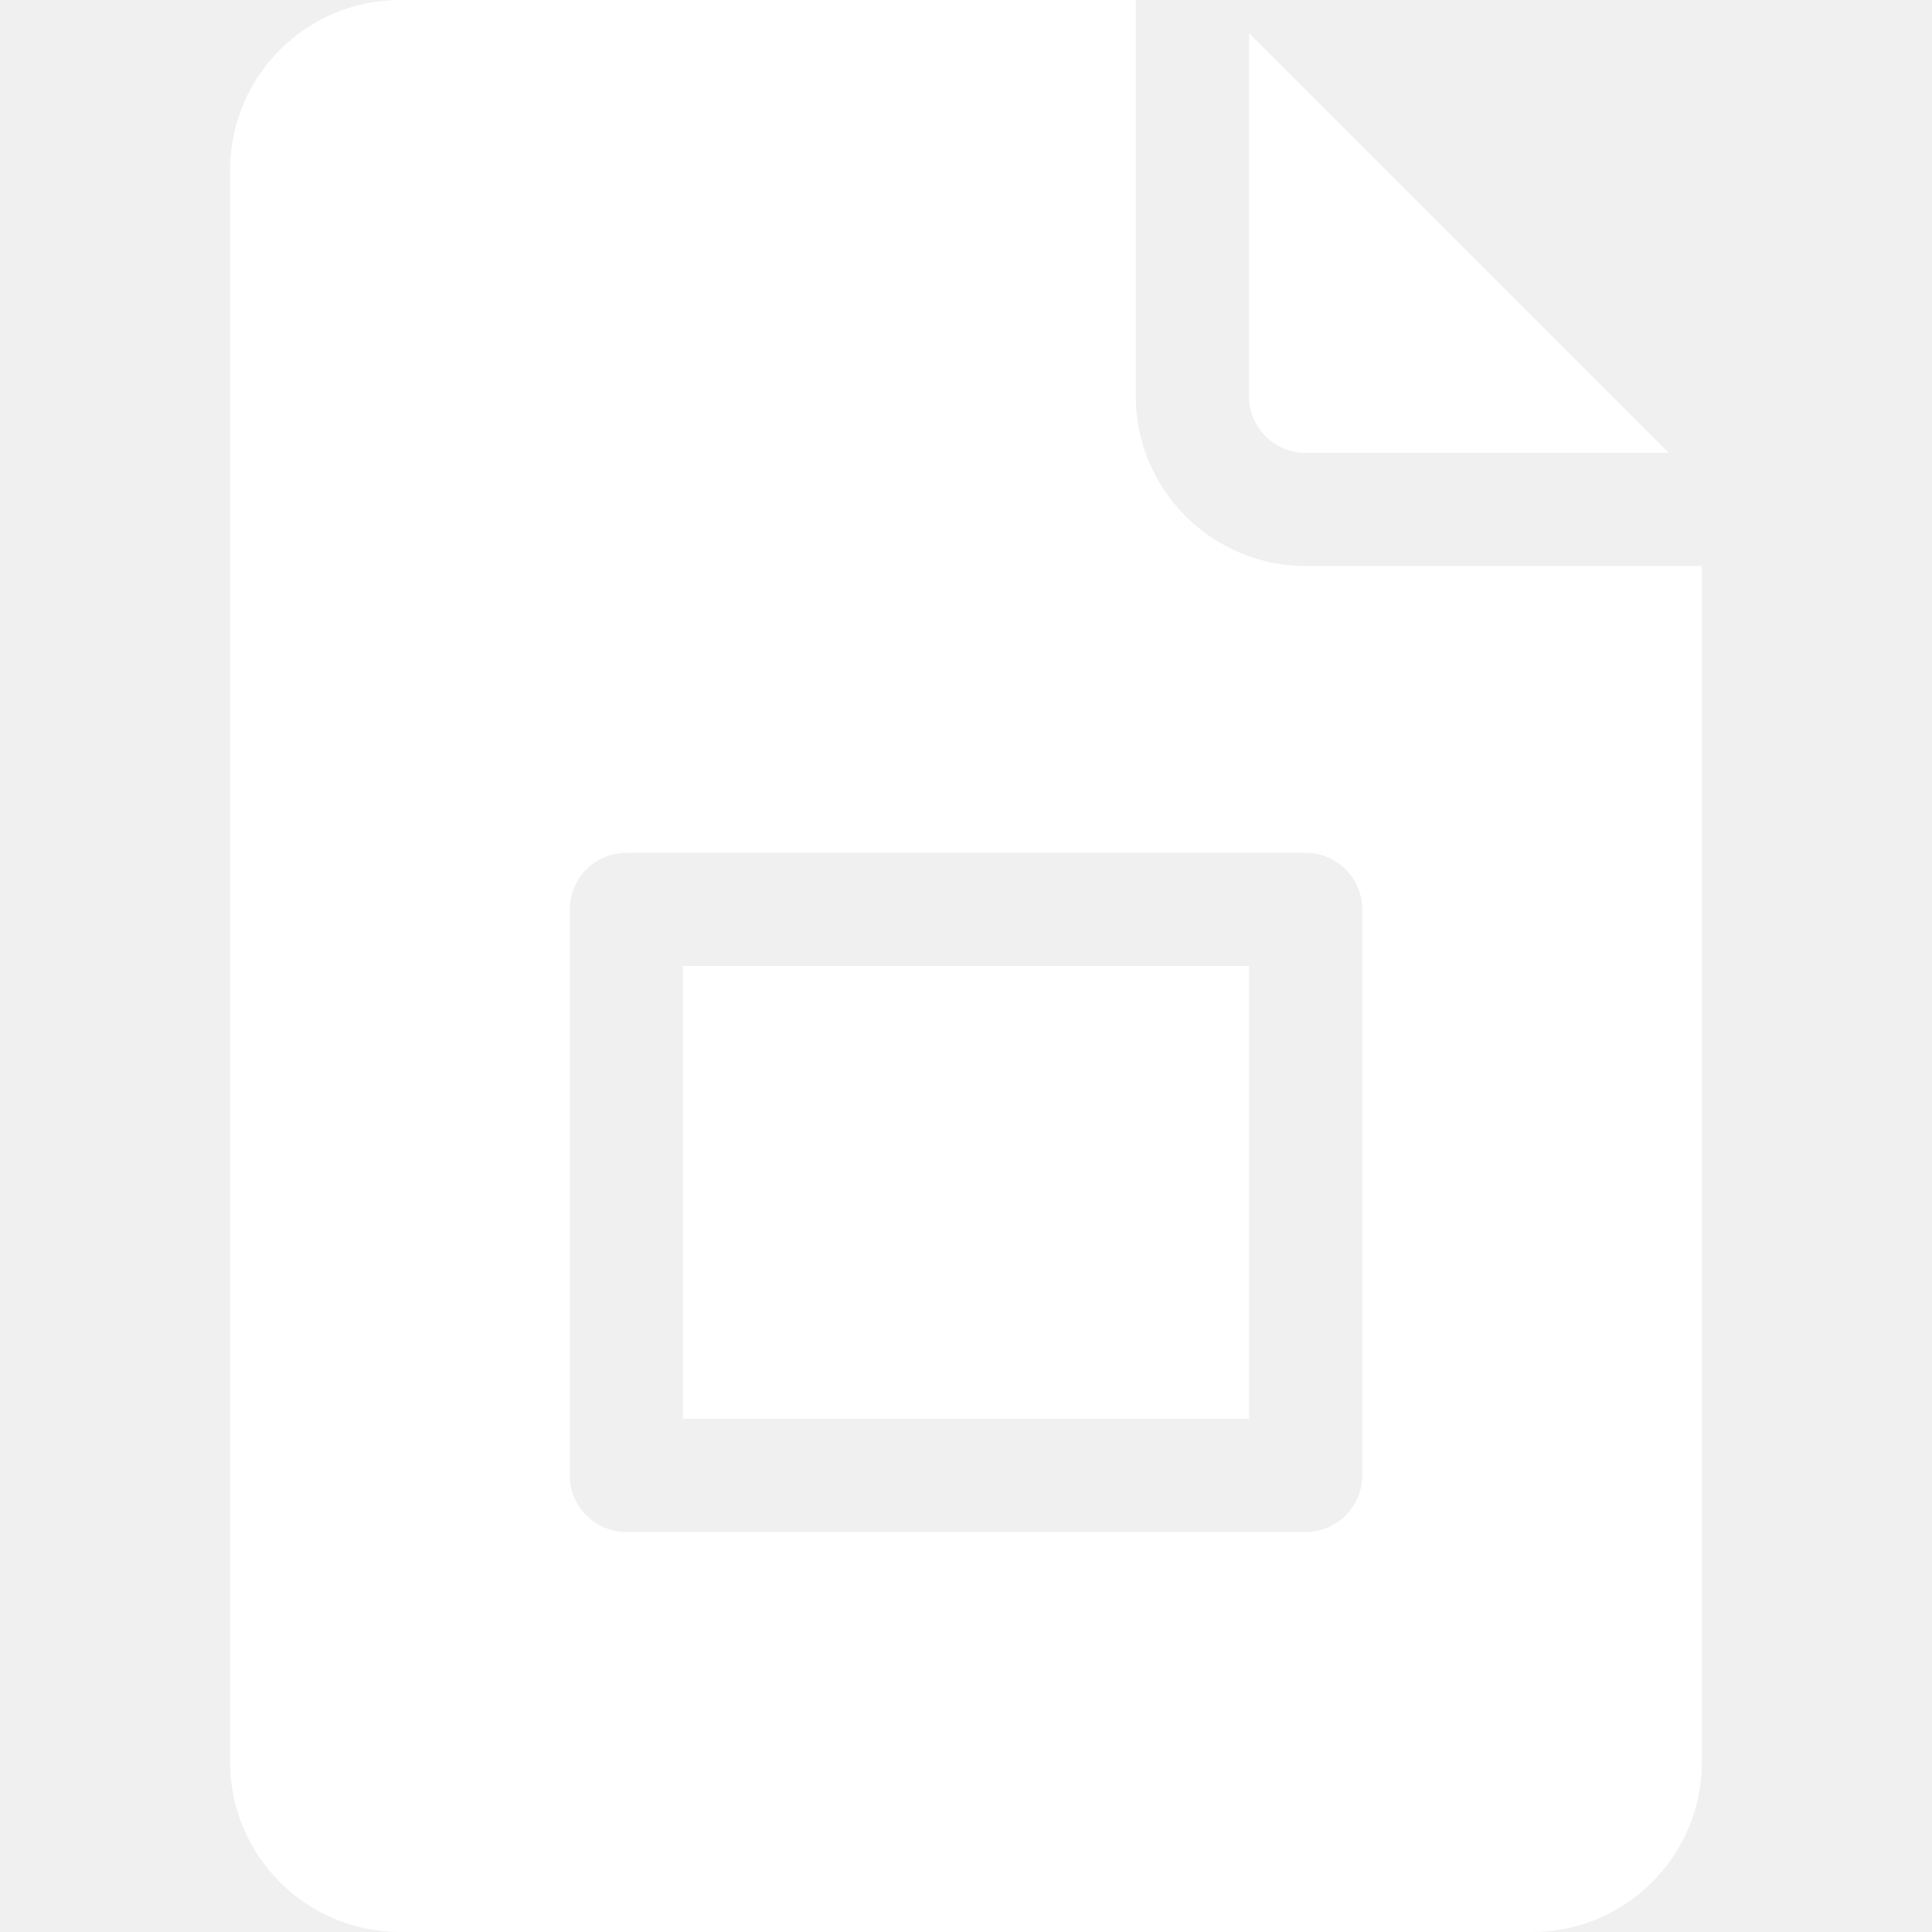
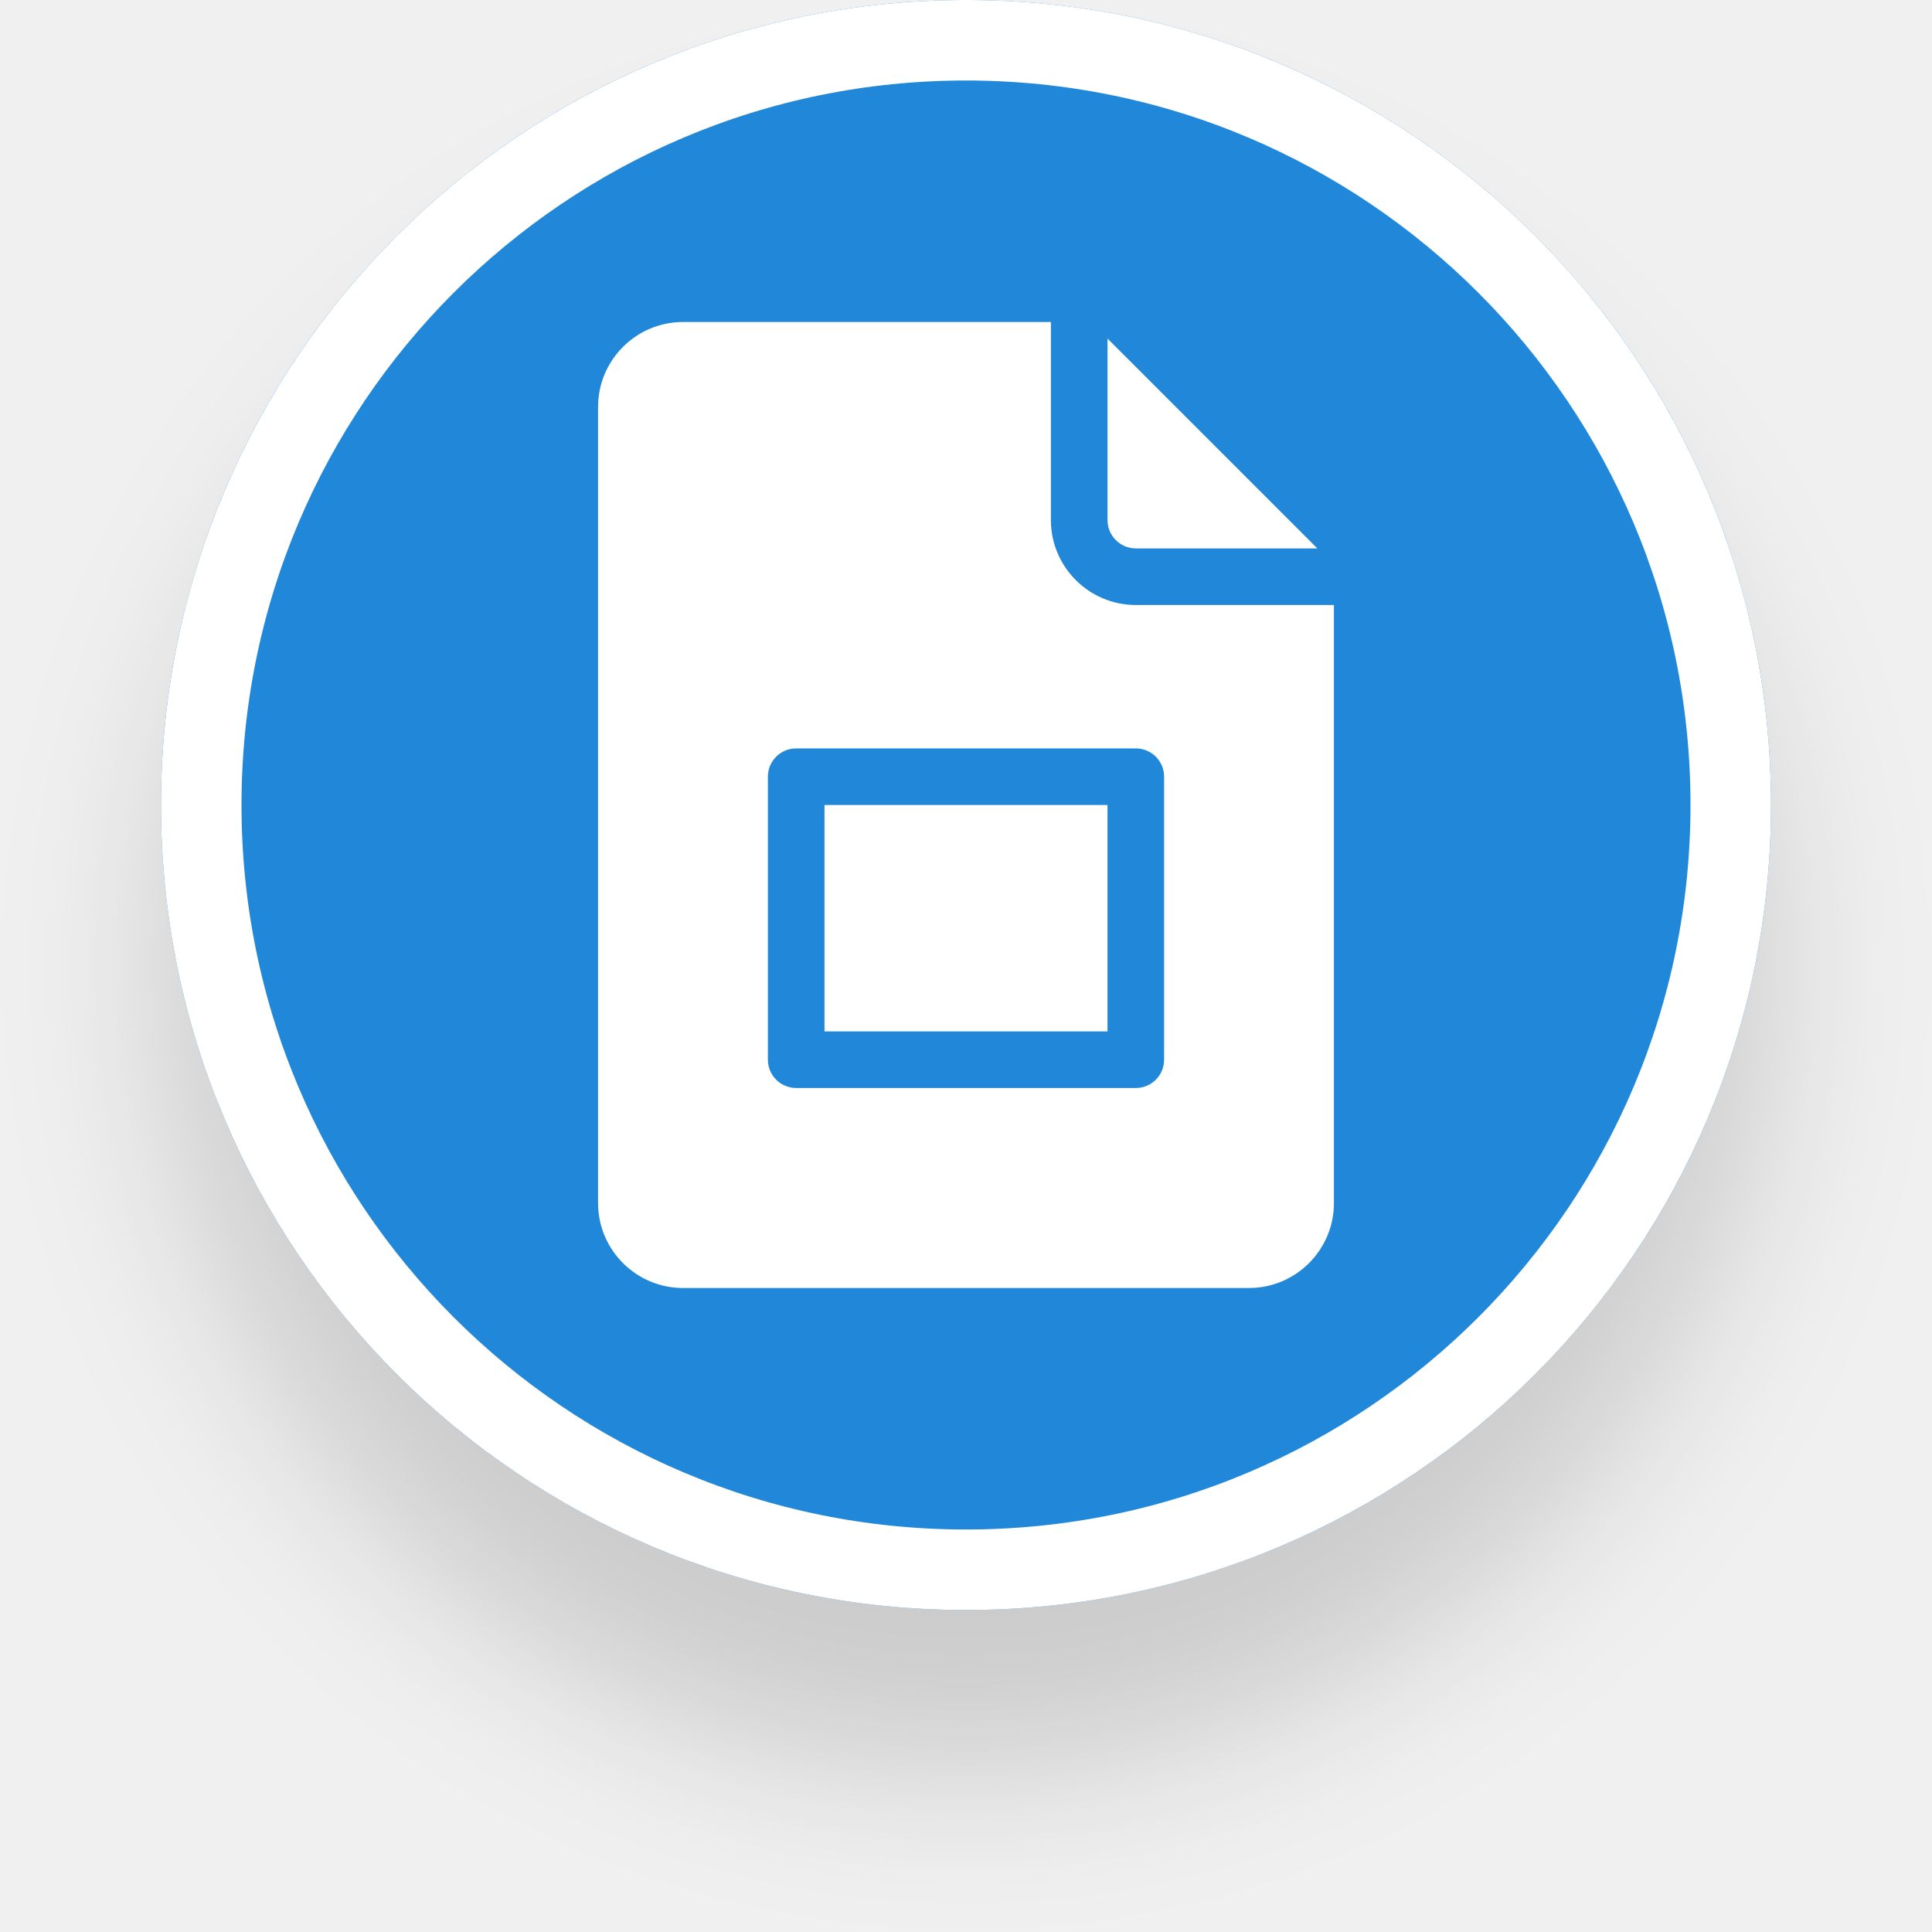
- <svg xmlns="http://www.w3.org/2000/svg" width="24" height="24" viewBox="0 0 24 24" fill="none">
-   <path d="M4.969 24H19.031C20.194 24 21.141 23.054 21.141 21.891V7.031H16.219C15.056 7.031 14.109 6.085 14.109 4.922V0H4.969C3.806 0 2.859 0.946 2.859 2.109V21.891C2.859 23.054 3.806 24 4.969 24ZM7.078 11.297C7.078 10.908 7.393 10.594 7.781 10.594H16.219C16.607 10.594 16.922 10.908 16.922 11.297V18.328C16.922 18.717 16.607 19.031 16.219 19.031H7.781C7.393 19.031 7.078 18.717 7.078 18.328V11.297Z" fill="white" />
-   <path d="M8.484 12H15.516V17.625H8.484V12Z" fill="white" />
-   <path d="M16.219 5.625H20.729L15.516 0.412V4.922C15.516 5.31 15.831 5.625 16.219 5.625Z" fill="white" />
+ <svg xmlns="http://www.w3.org/2000/svg" width="48" height="48" viewBox="0 0 48 48" fill="none">
+   <g filter="url(#filter0_d_2281_9725)">
+     <circle cx="24" cy="20" r="20" fill="#2188D9" />
+     <circle cx="24" cy="20" r="19" stroke="white" stroke-width="2" />
+   </g>
+   <path d="M16.969 32H31.031C32.194 32 33.141 31.054 33.141 29.891V15.031H28.219C27.056 15.031 26.109 14.085 26.109 12.922V8H16.969C15.806 8 14.859 8.946 14.859 10.109V29.891C14.859 31.054 15.806 32 16.969 32ZM19.078 19.297C19.078 18.908 19.393 18.594 19.781 18.594H28.219C28.607 18.594 28.922 18.908 28.922 19.297V26.328C28.922 26.717 28.607 27.031 28.219 27.031H19.781C19.393 27.031 19.078 26.717 19.078 26.328V19.297Z" fill="white" />
+   <path d="M20.484 20H27.516V25.625H20.484V20Z" fill="white" />
+   <path d="M28.219 13.625H32.729L27.516 8.412V12.922C27.516 13.31 27.831 13.625 28.219 13.625Z" fill="white" />
+   <defs>
+     <filter id="filter0_d_2281_9725" x="0" y="0" width="48" height="48" filterUnits="userSpaceOnUse" color-interpolation-filters="sRGB">
+       <feFlood flood-opacity="0" result="BackgroundImageFix" />
+       <feColorMatrix in="SourceAlpha" type="matrix" values="0 0 0 0 0 0 0 0 0 0 0 0 0 0 0 0 0 0 127 0" result="hardAlpha" />
+       <feOffset dy="4" />
+       <feGaussianBlur stdDeviation="2" />
+       <feColorMatrix type="matrix" values="0 0 0 0 0 0 0 0 0 0 0 0 0 0 0 0 0 0 0.15 0" />
+       <feBlend mode="normal" in2="BackgroundImageFix" result="effect1_dropShadow_2281_9725" />
+       <feBlend mode="normal" in="SourceGraphic" in2="effect1_dropShadow_2281_9725" result="shape" />
+     </filter>
+   </defs>
</svg>
